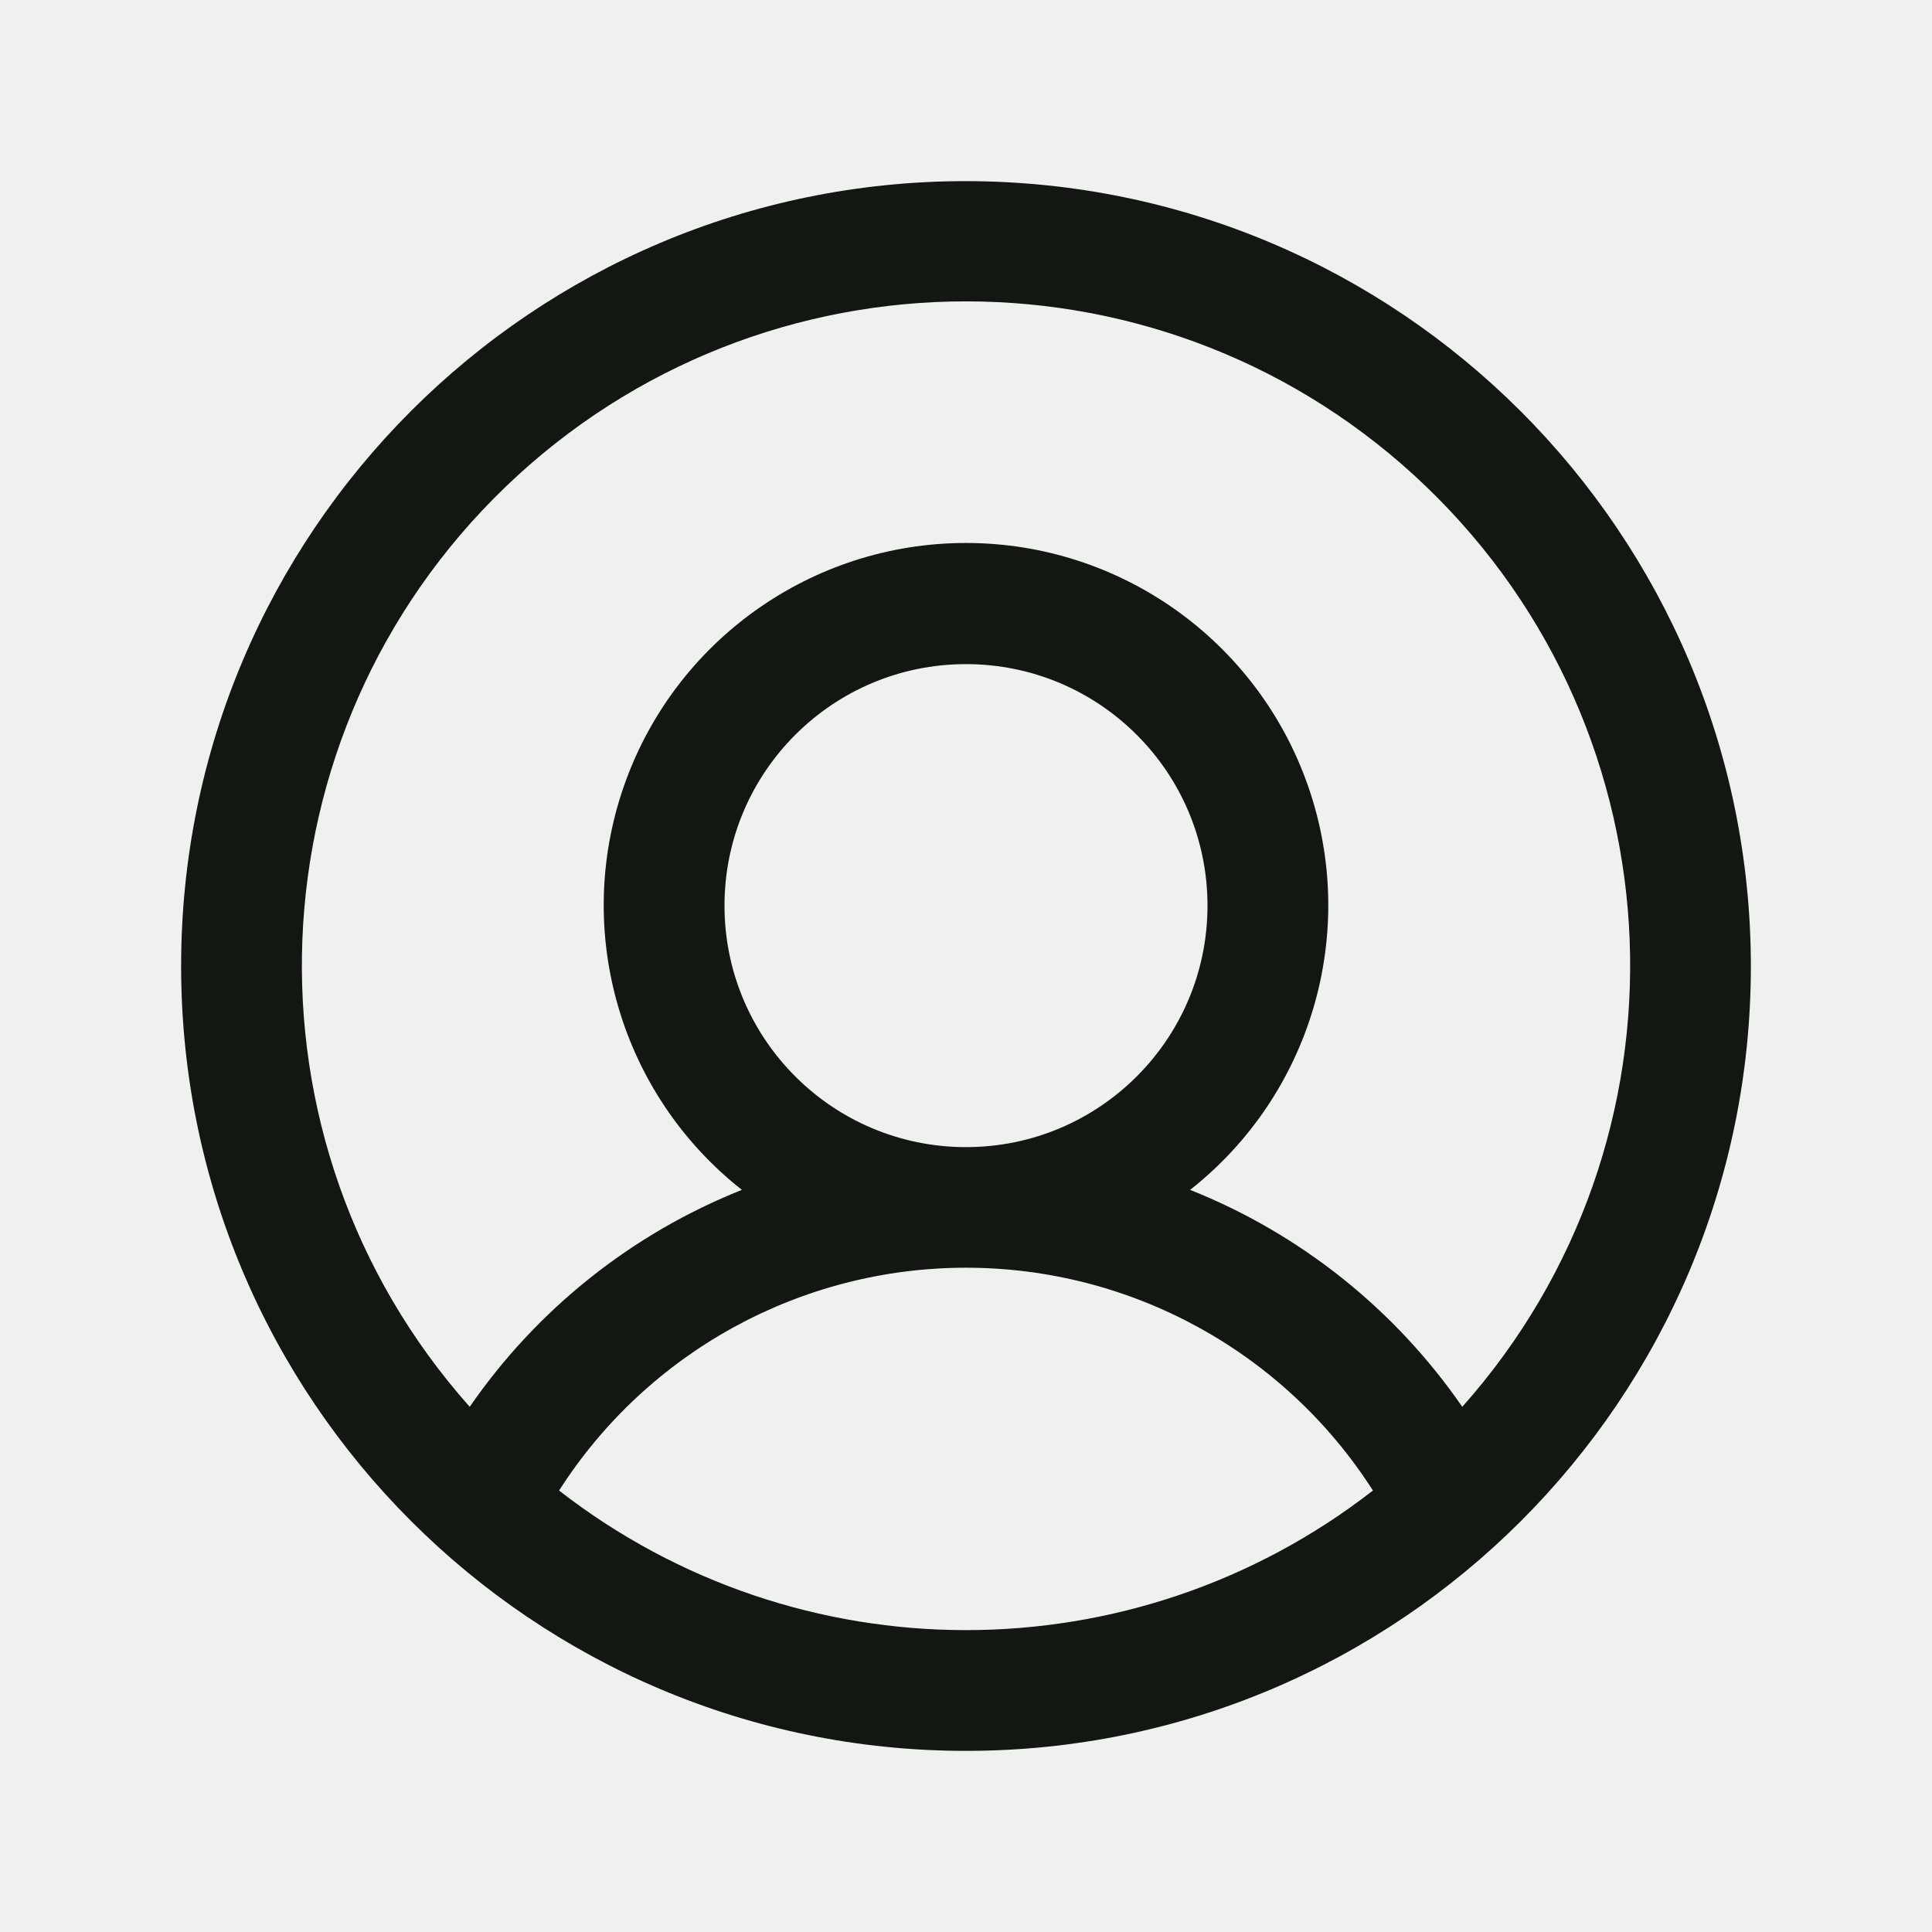
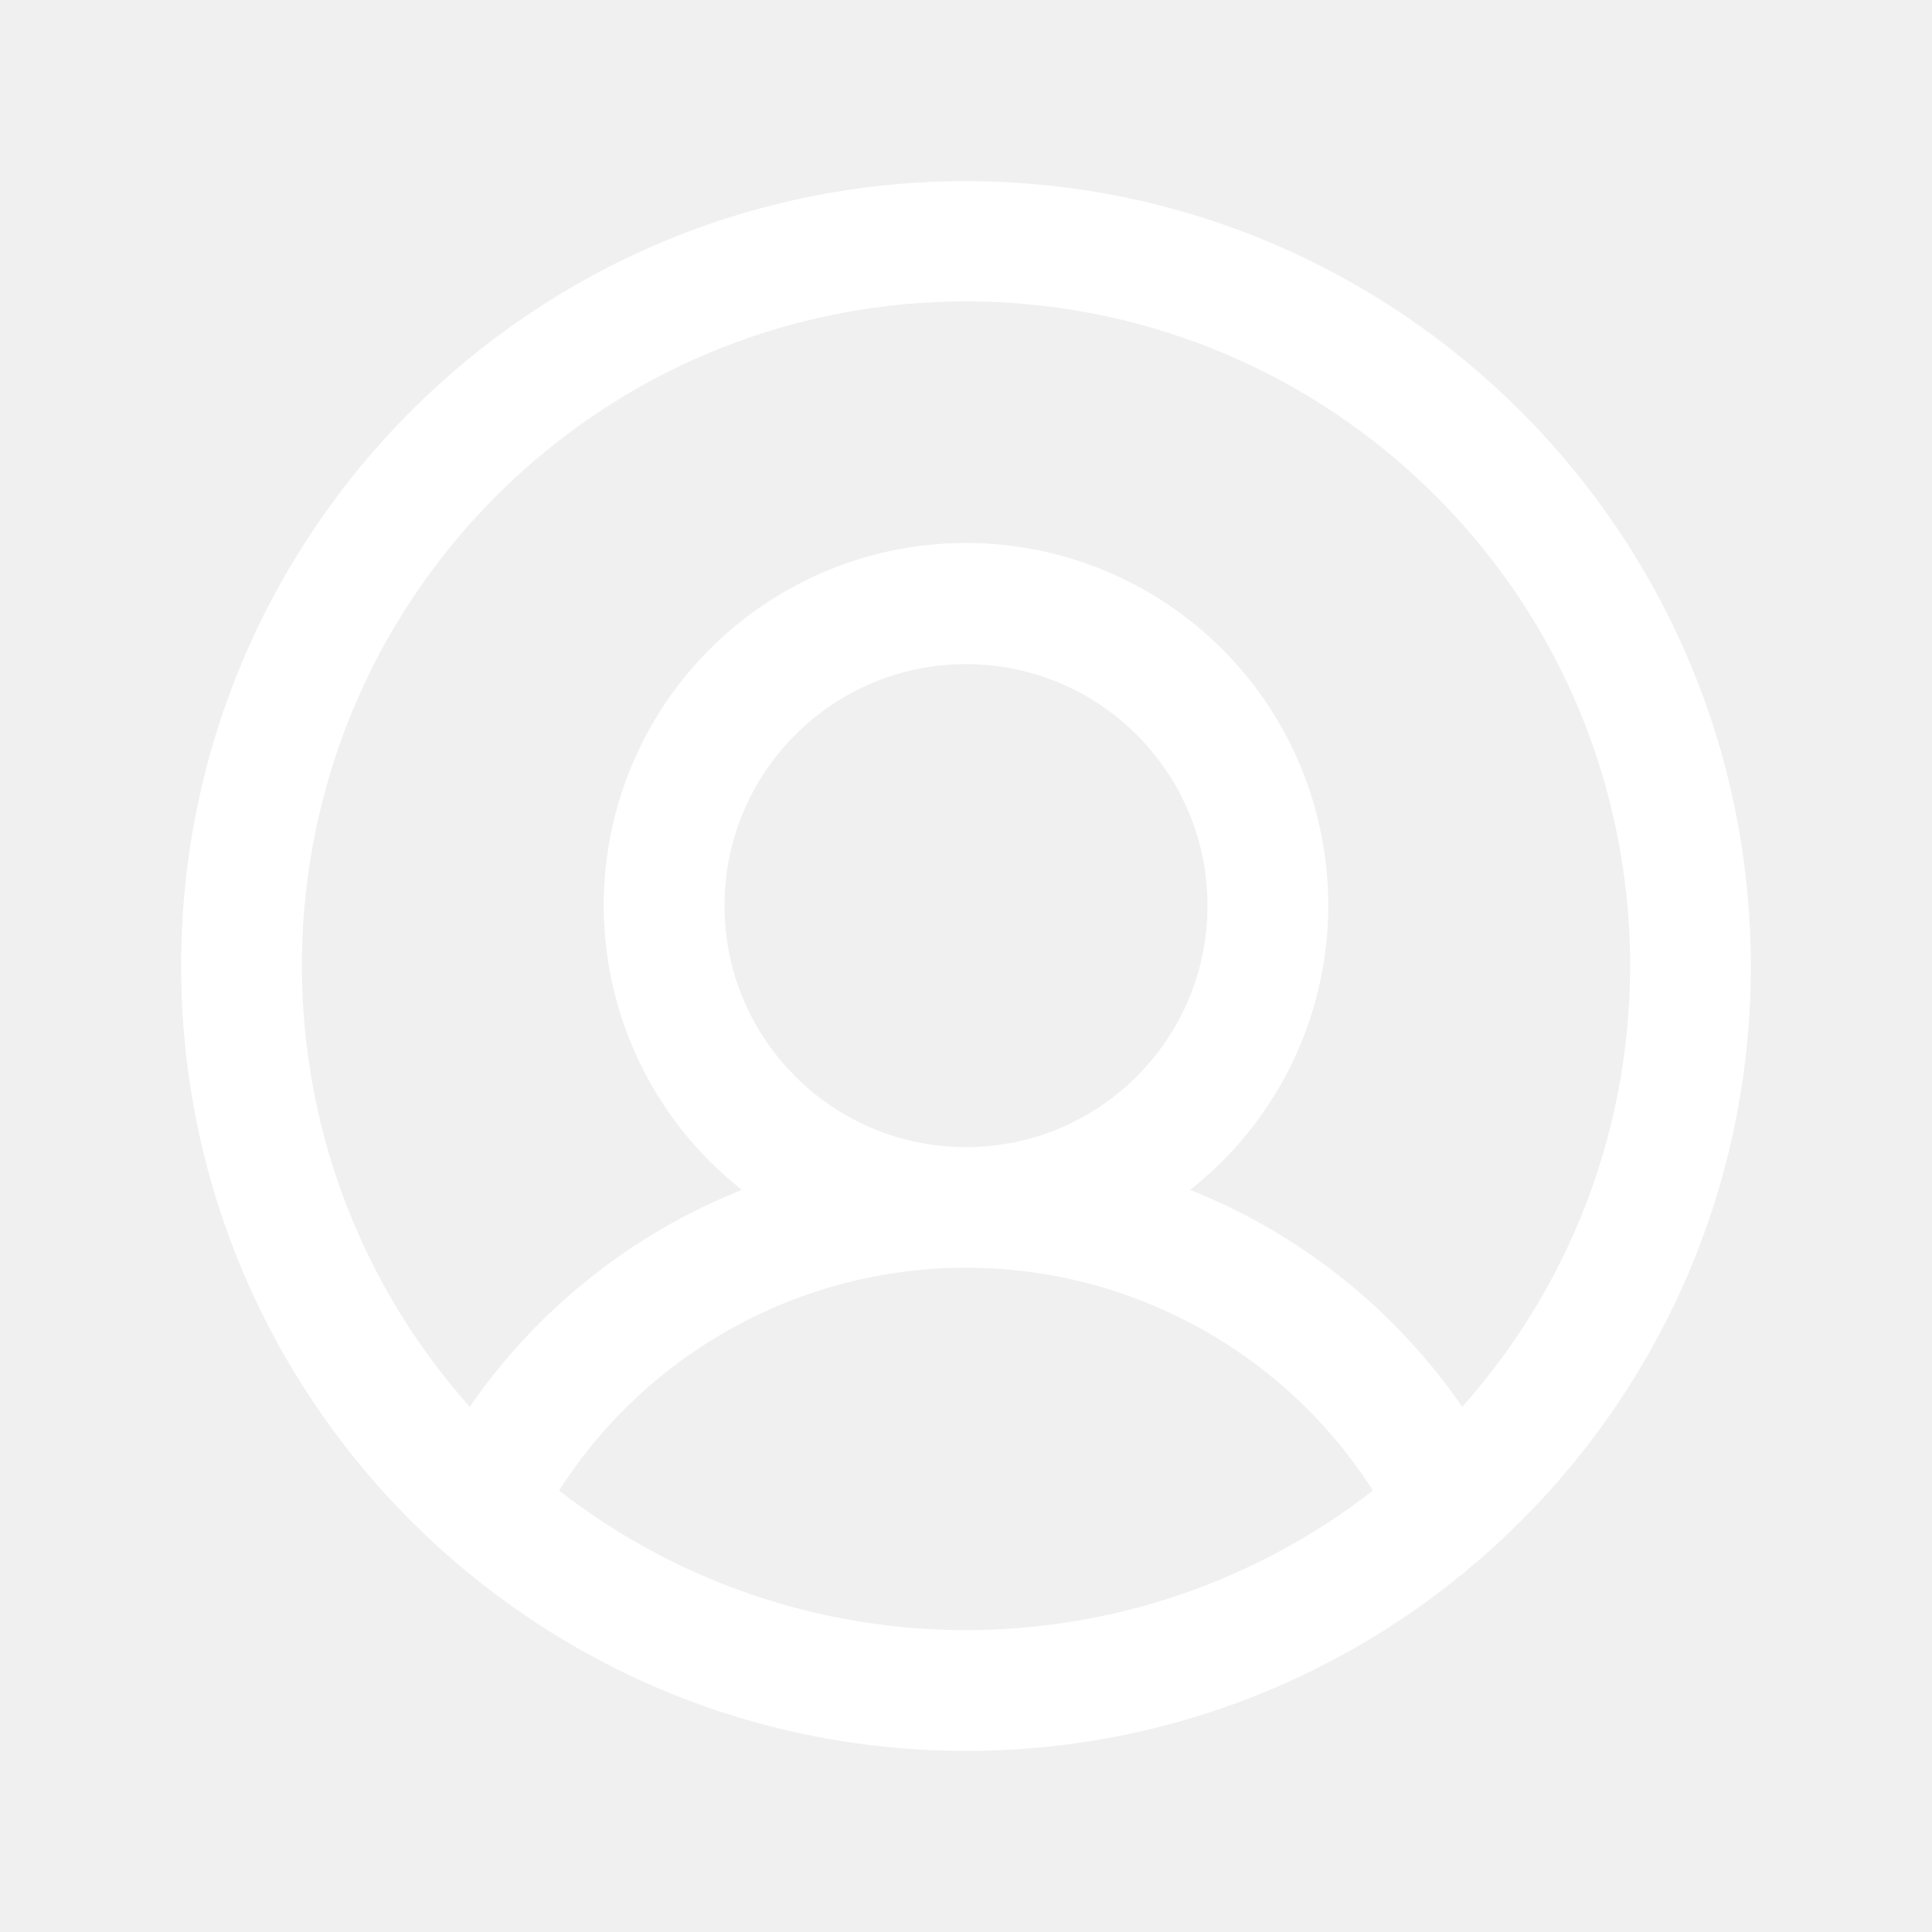
<svg xmlns="http://www.w3.org/2000/svg" width="24" height="24" viewBox="0 0 24 24" fill="none">
-   <path fill-rule="evenodd" clip-rule="evenodd" d="M12 2.25C6.615 2.25 2.25 6.615 2.25 12C2.25 17.385 6.615 21.75 12 21.75C17.385 21.75 21.75 17.385 21.75 12C21.744 6.618 17.382 2.256 12 2.25ZM6.945 18.516C8.048 16.791 9.953 15.748 12 15.748C14.047 15.748 15.952 16.791 17.055 18.516C14.082 20.828 9.918 20.828 6.945 18.516ZM9 11.25C9 9.593 10.343 8.25 12 8.25C13.657 8.25 15 9.593 15 11.25C15 12.907 13.657 14.25 12 14.25C10.343 14.25 9 12.907 9 11.25ZM18.165 17.476C17.328 16.264 16.152 15.326 14.784 14.781C16.291 13.594 16.88 11.584 16.252 9.772C15.624 7.96 13.917 6.745 12 6.745C10.083 6.745 8.376 7.96 7.748 9.772C7.12 11.584 7.709 13.594 9.216 14.781C7.848 15.326 6.671 16.264 5.835 17.476C2.89 14.165 3.088 9.119 6.281 6.047C9.475 2.976 14.525 2.976 17.719 6.047C20.913 9.119 21.11 14.165 18.165 17.476Z" fill="#121712" />
+   <path fill-rule="evenodd" clip-rule="evenodd" d="M12 2.25C6.615 2.25 2.25 6.615 2.25 12C2.25 17.385 6.615 21.75 12 21.75C17.385 21.75 21.75 17.385 21.75 12C21.744 6.618 17.382 2.256 12 2.25ZM6.945 18.516C8.048 16.791 9.953 15.748 12 15.748C14.047 15.748 15.952 16.791 17.055 18.516C14.082 20.828 9.918 20.828 6.945 18.516ZM9 11.25C9 9.593 10.343 8.25 12 8.25C13.657 8.25 15 9.593 15 11.25C15 12.907 13.657 14.25 12 14.25C10.343 14.25 9 12.907 9 11.25ZM18.165 17.476C17.328 16.264 16.152 15.326 14.784 14.781C16.291 13.594 16.88 11.584 16.252 9.772C15.624 7.96 13.917 6.745 12 6.745C10.083 6.745 8.376 7.96 7.748 9.772C7.12 11.584 7.709 13.594 9.216 14.781C7.848 15.326 6.671 16.264 5.835 17.476C2.89 14.165 3.088 9.119 6.281 6.047C9.475 2.976 14.525 2.976 17.719 6.047C20.913 9.119 21.11 14.165 18.165 17.476Z" fill="white" />
</svg>
